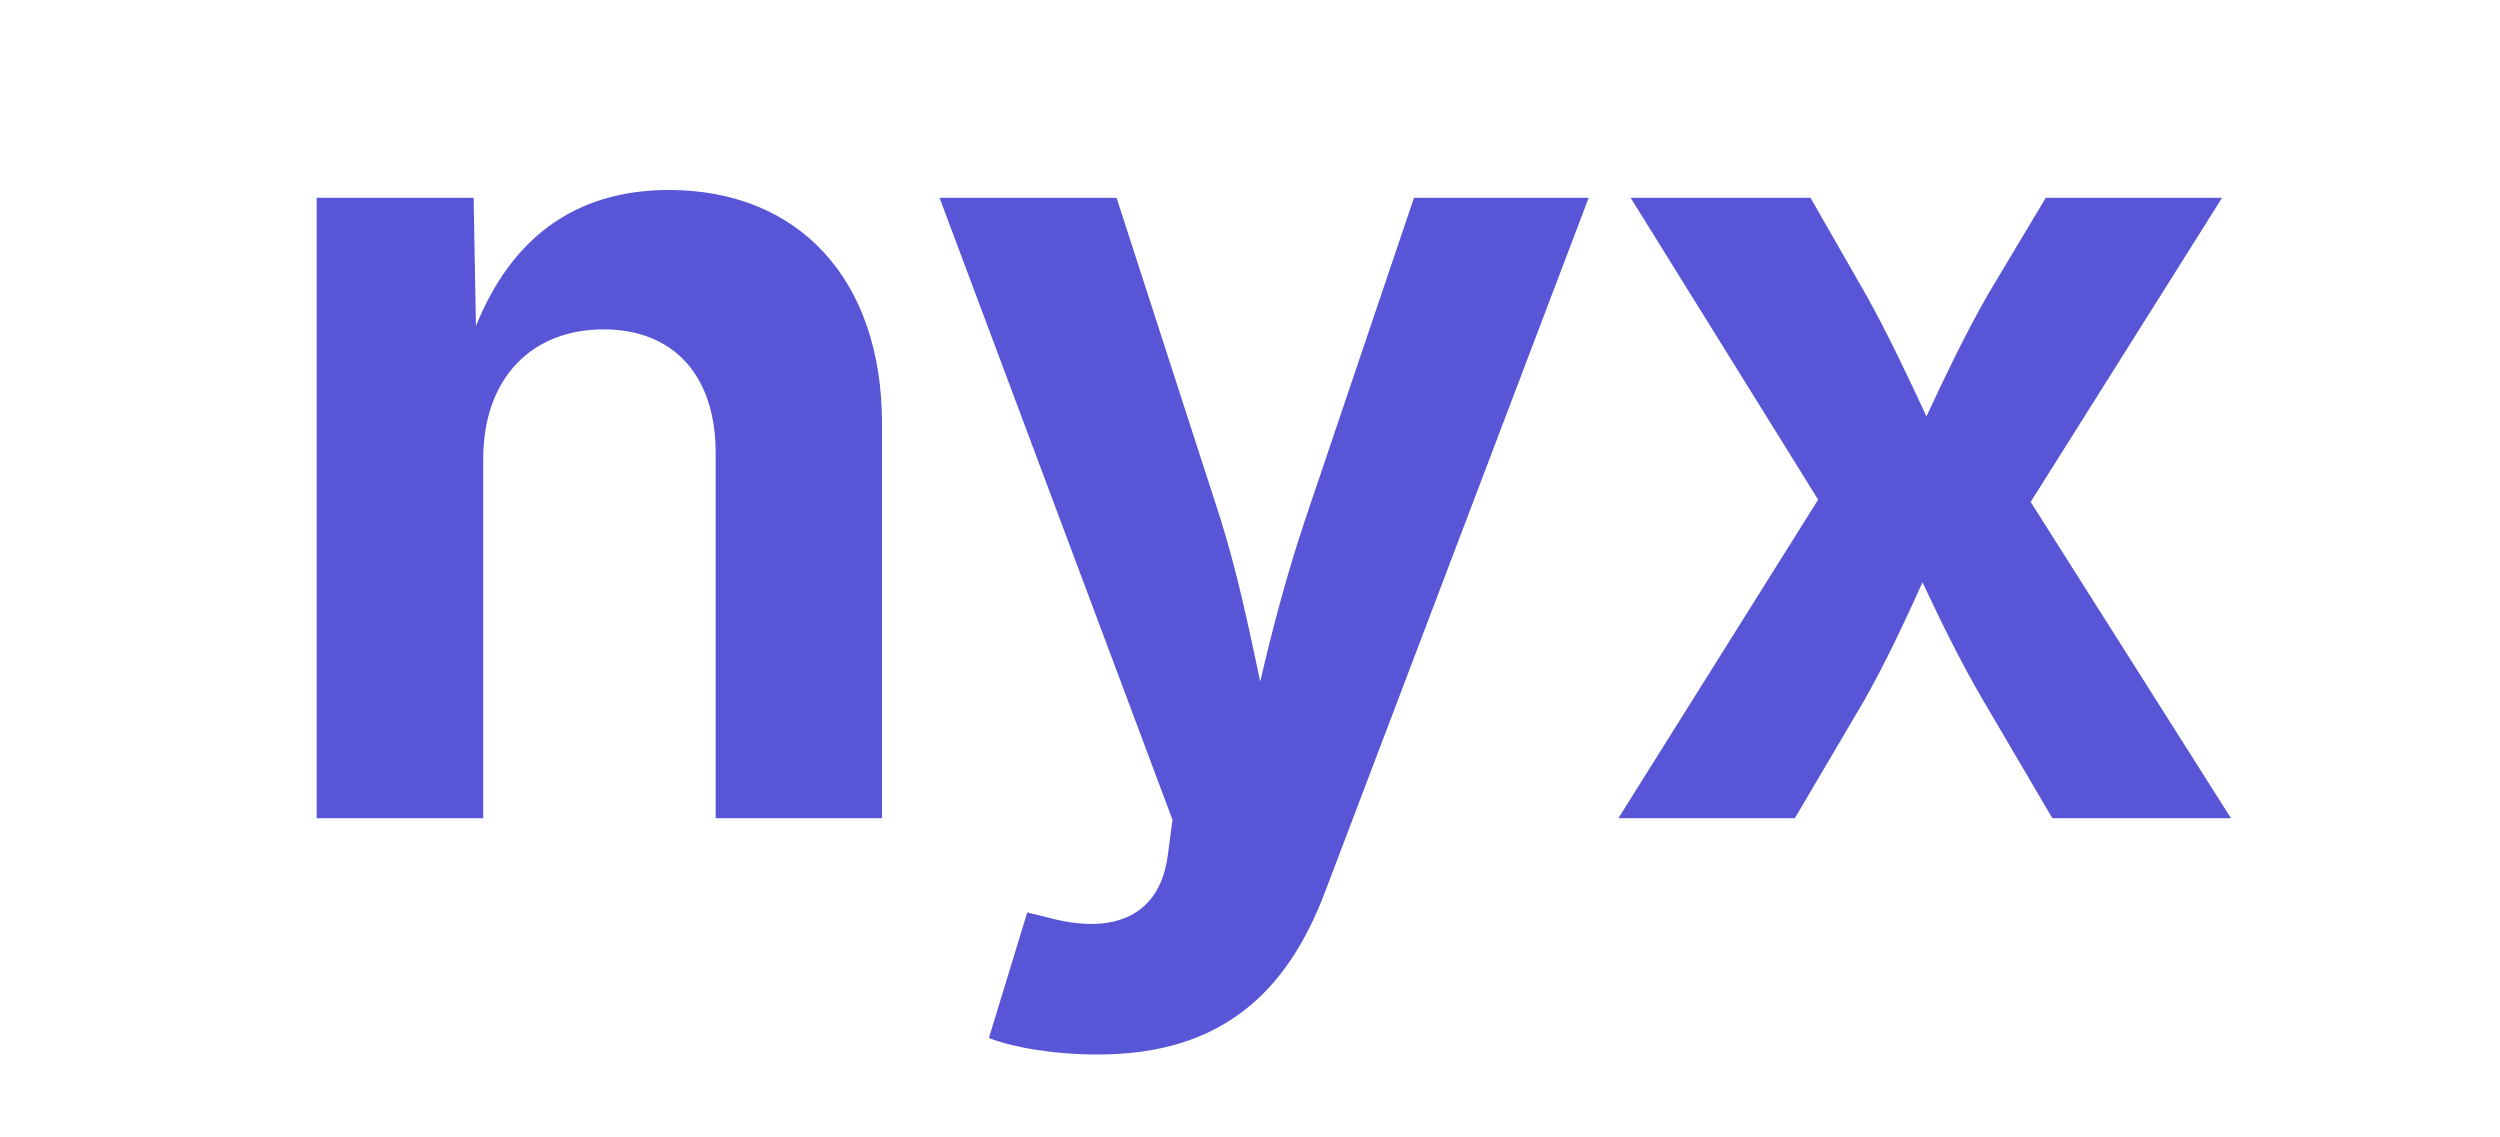
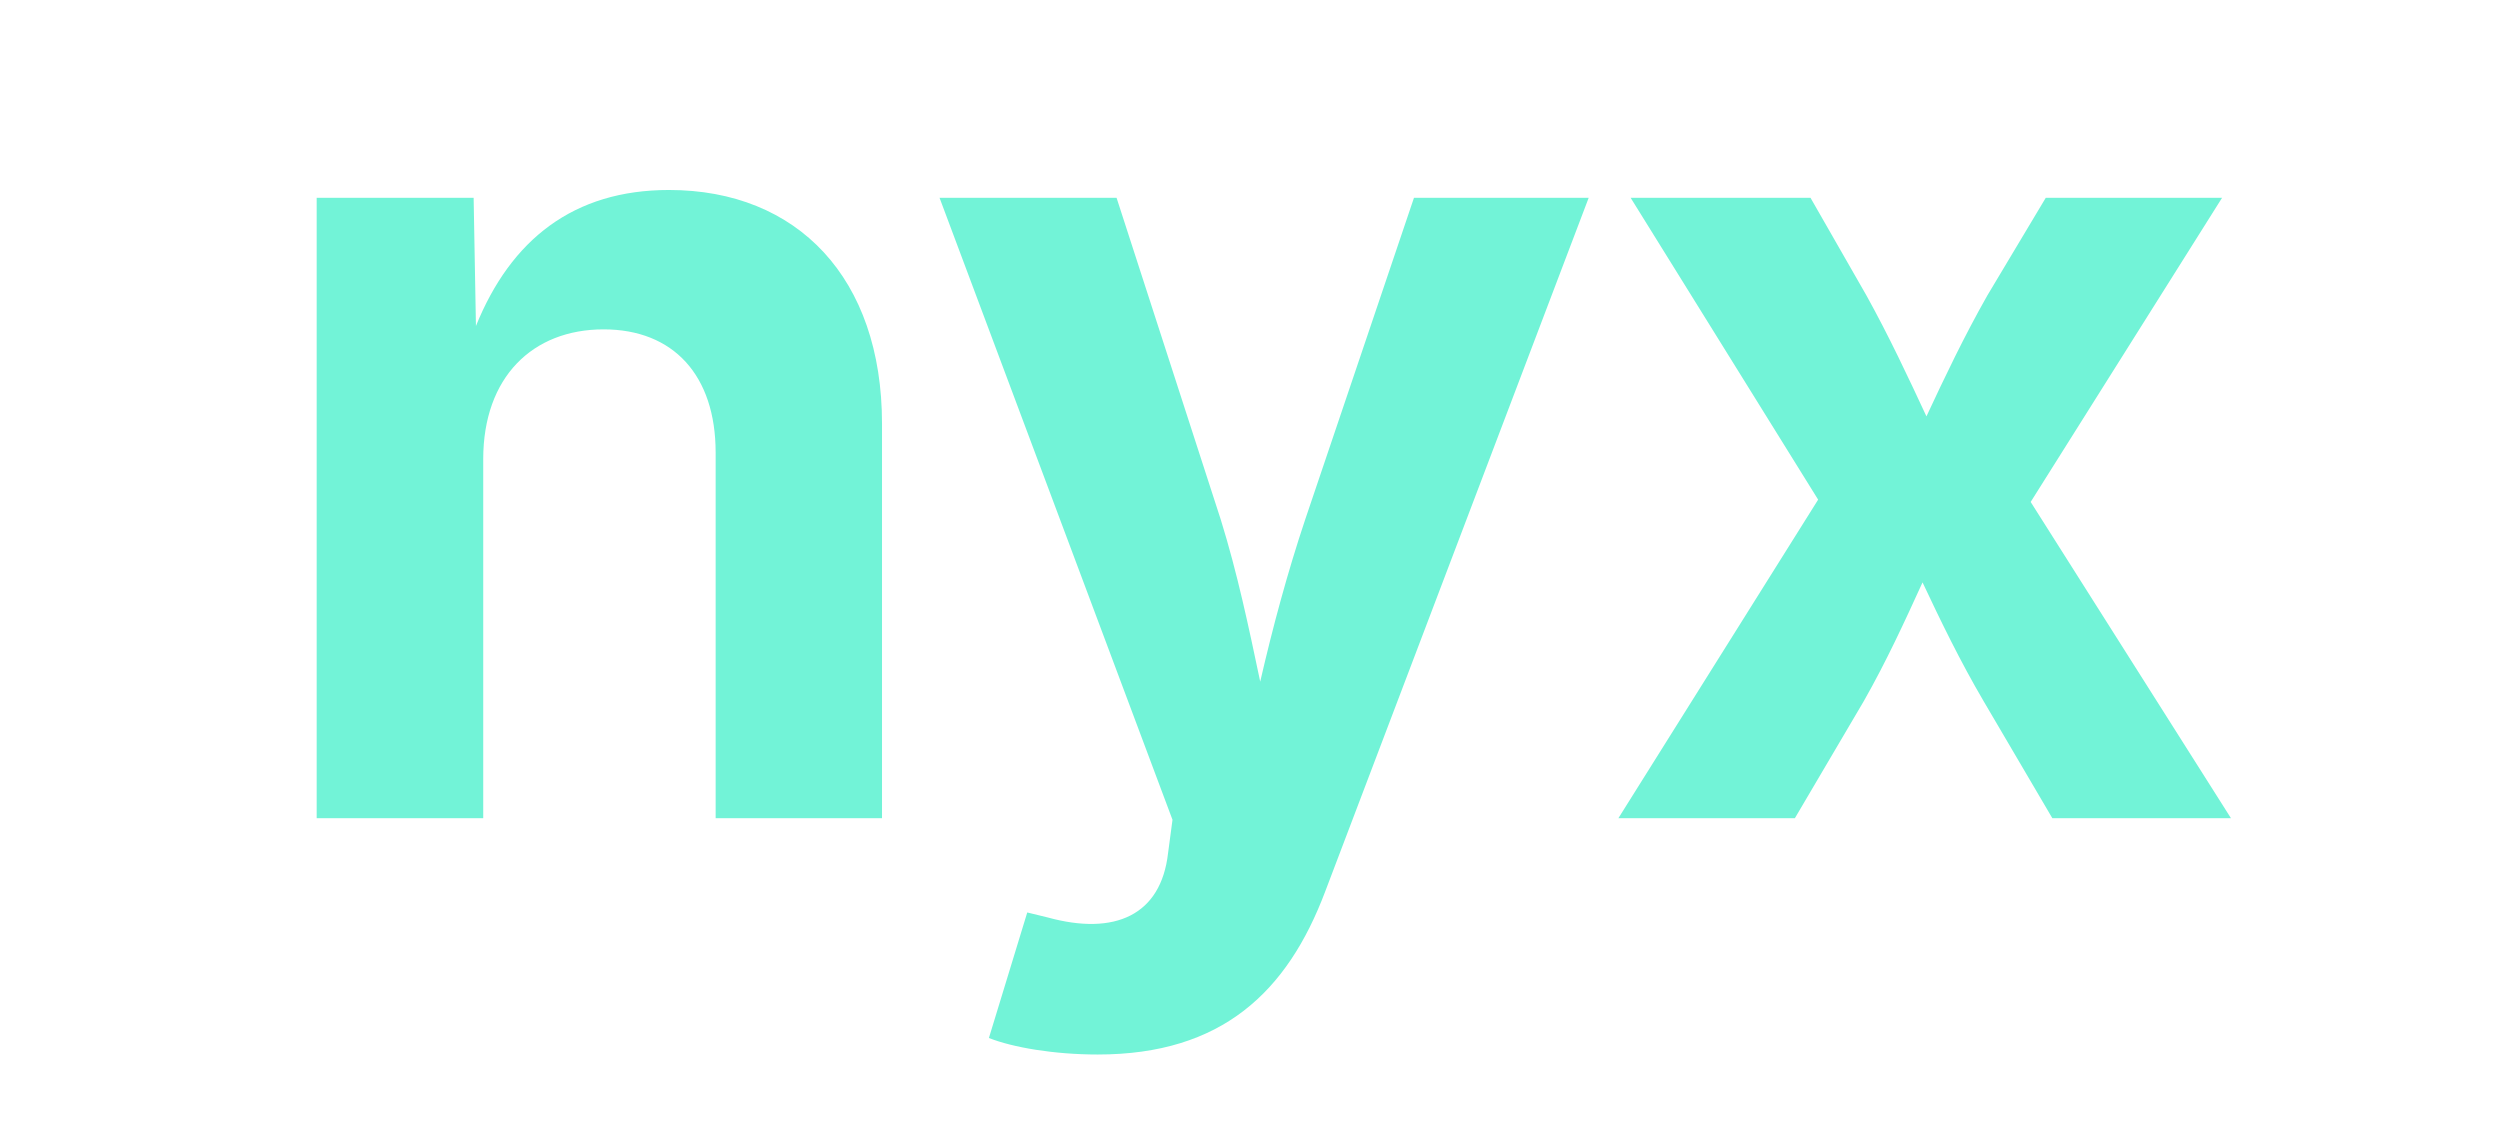
<svg xmlns="http://www.w3.org/2000/svg" viewBox="0 0 220 100" role="img" aria-label="nyx">
-   <text x="110" y="72" text-anchor="middle" dominant-baseline="alphabetic" font-family="-apple-system, BlinkMacSystemFont, 'Segoe UI', system-ui, sans-serif" font-weight="700" font-size="100" letter-spacing="-1" fill="#5856d6">nyx</text>
+   <text x="110" y="72" text-anchor="middle" dominant-baseline="alphabetic" font-family="-apple-system, BlinkMacSystemFont, 'Segoe UI', system-ui, sans-serif" font-weight="700" font-size="100" letter-spacing="-1" fill="#72f3d7">nyx</text>
</svg>
